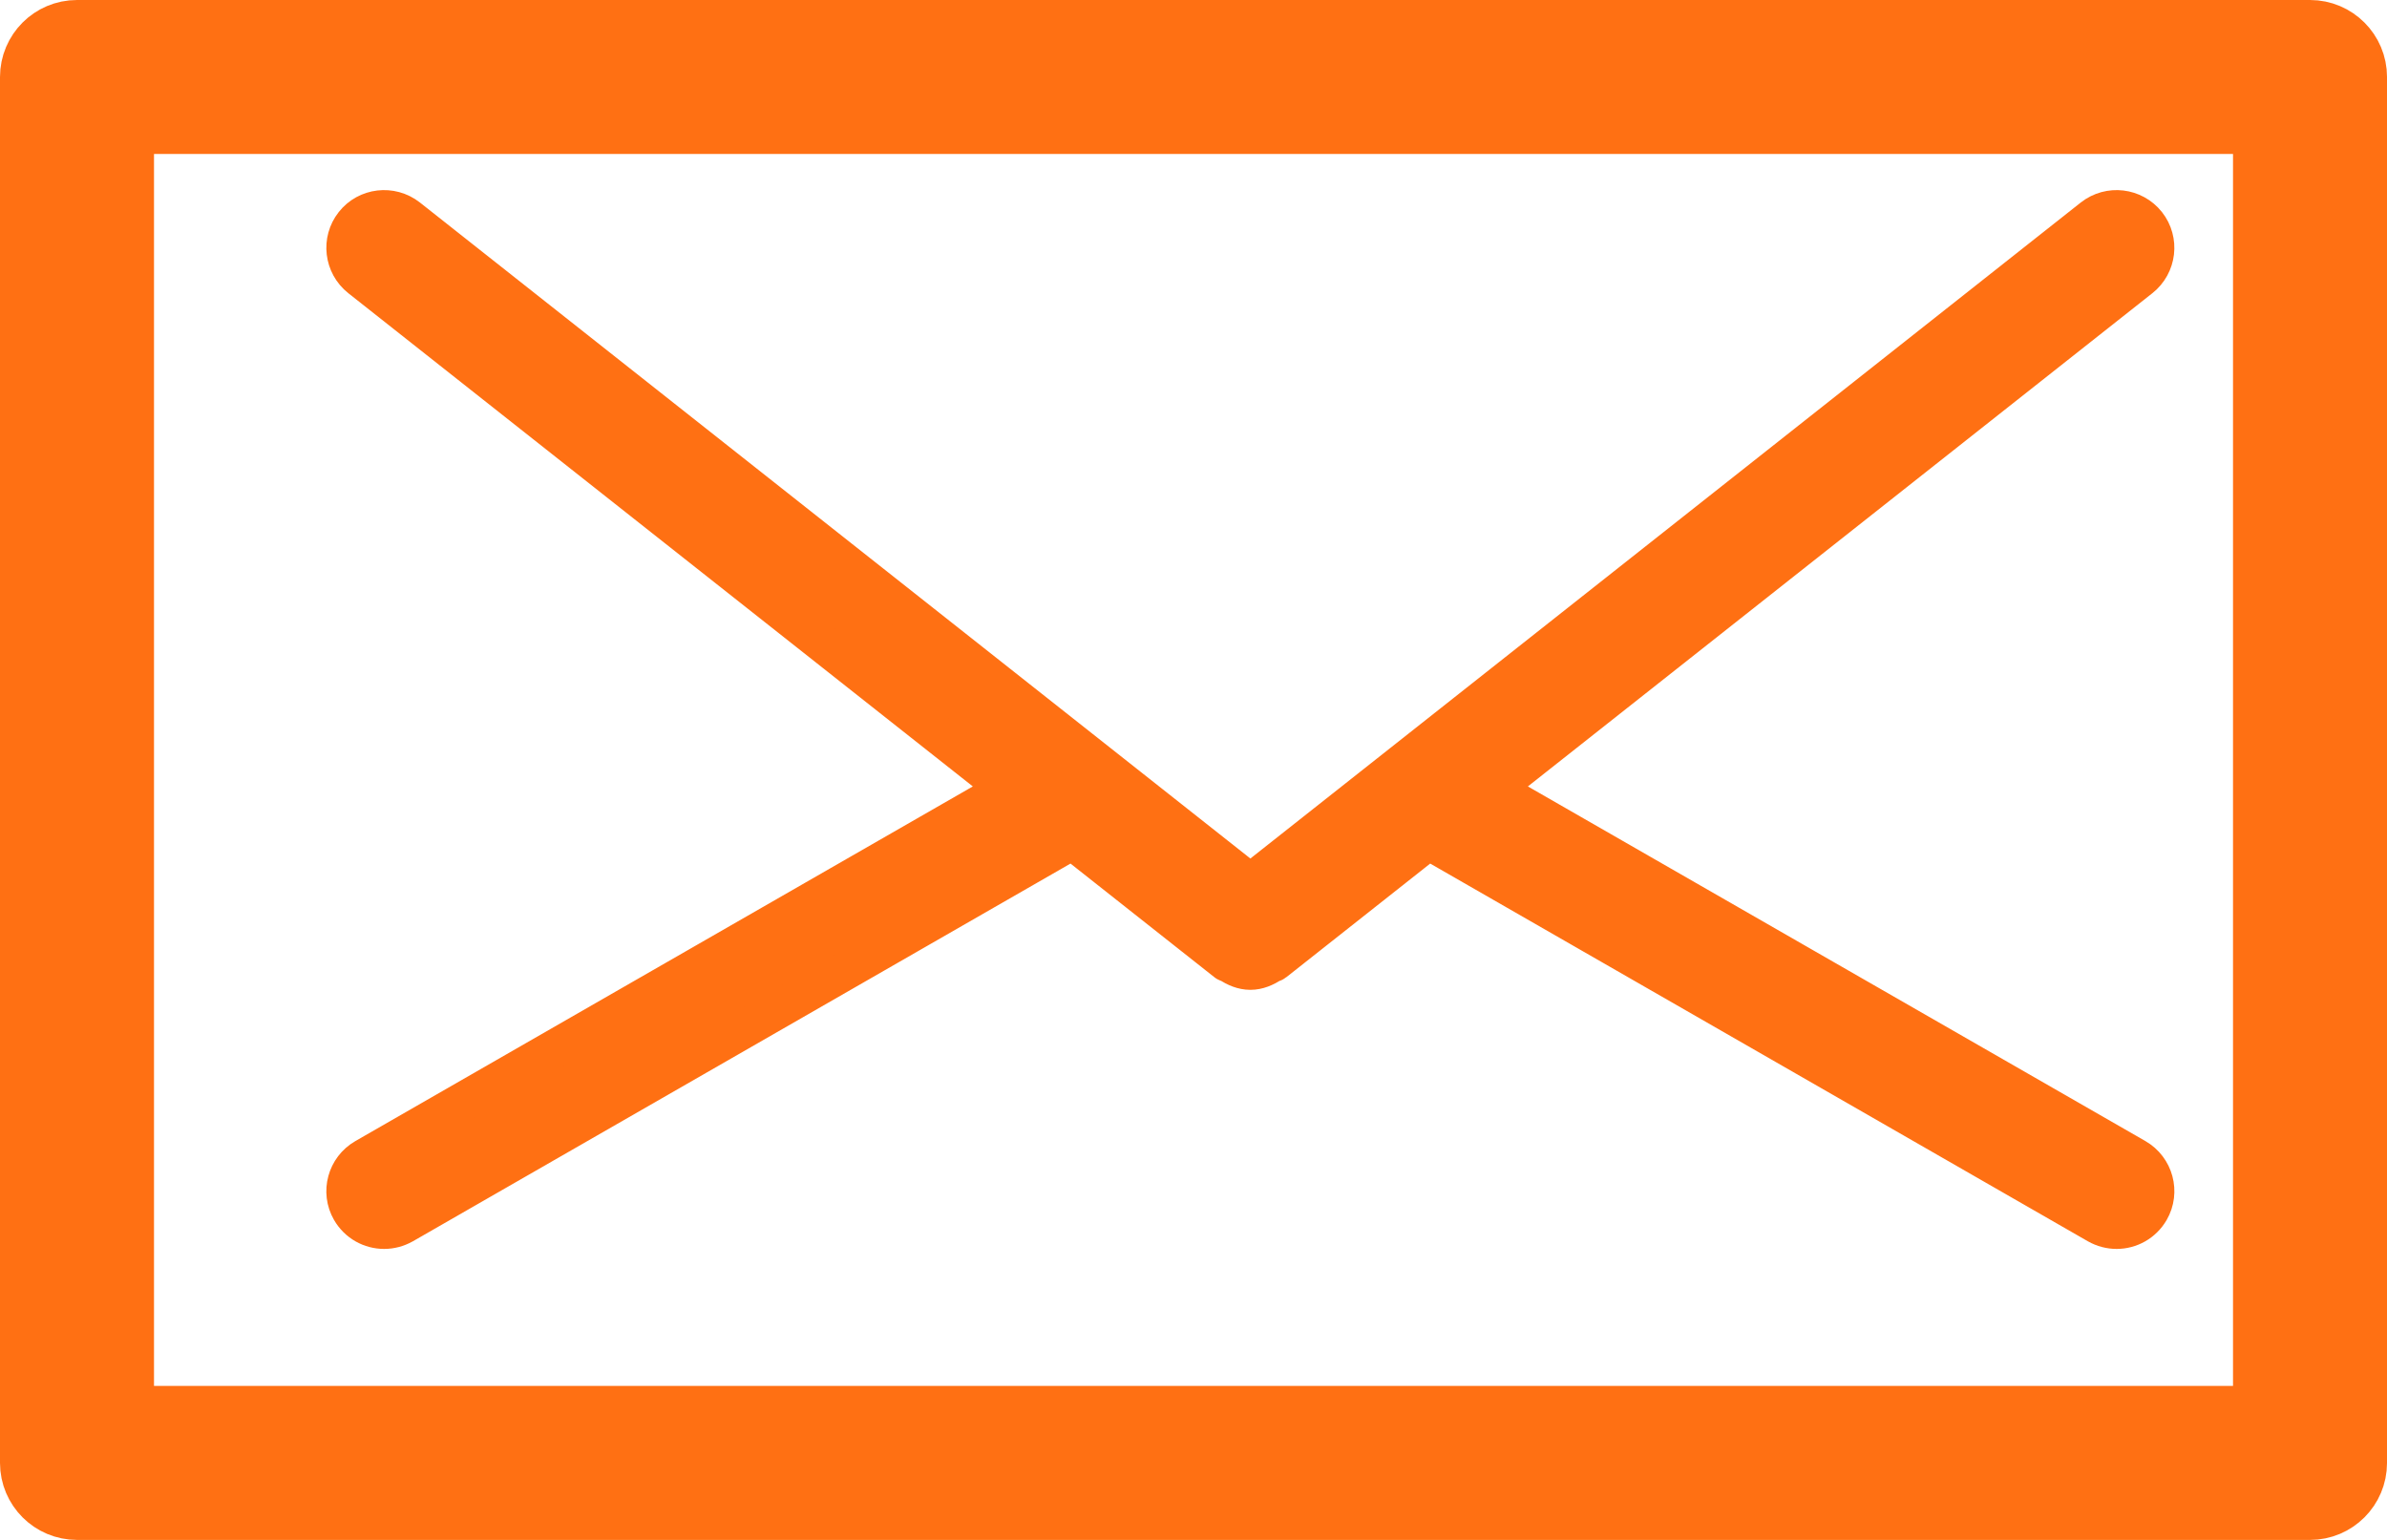
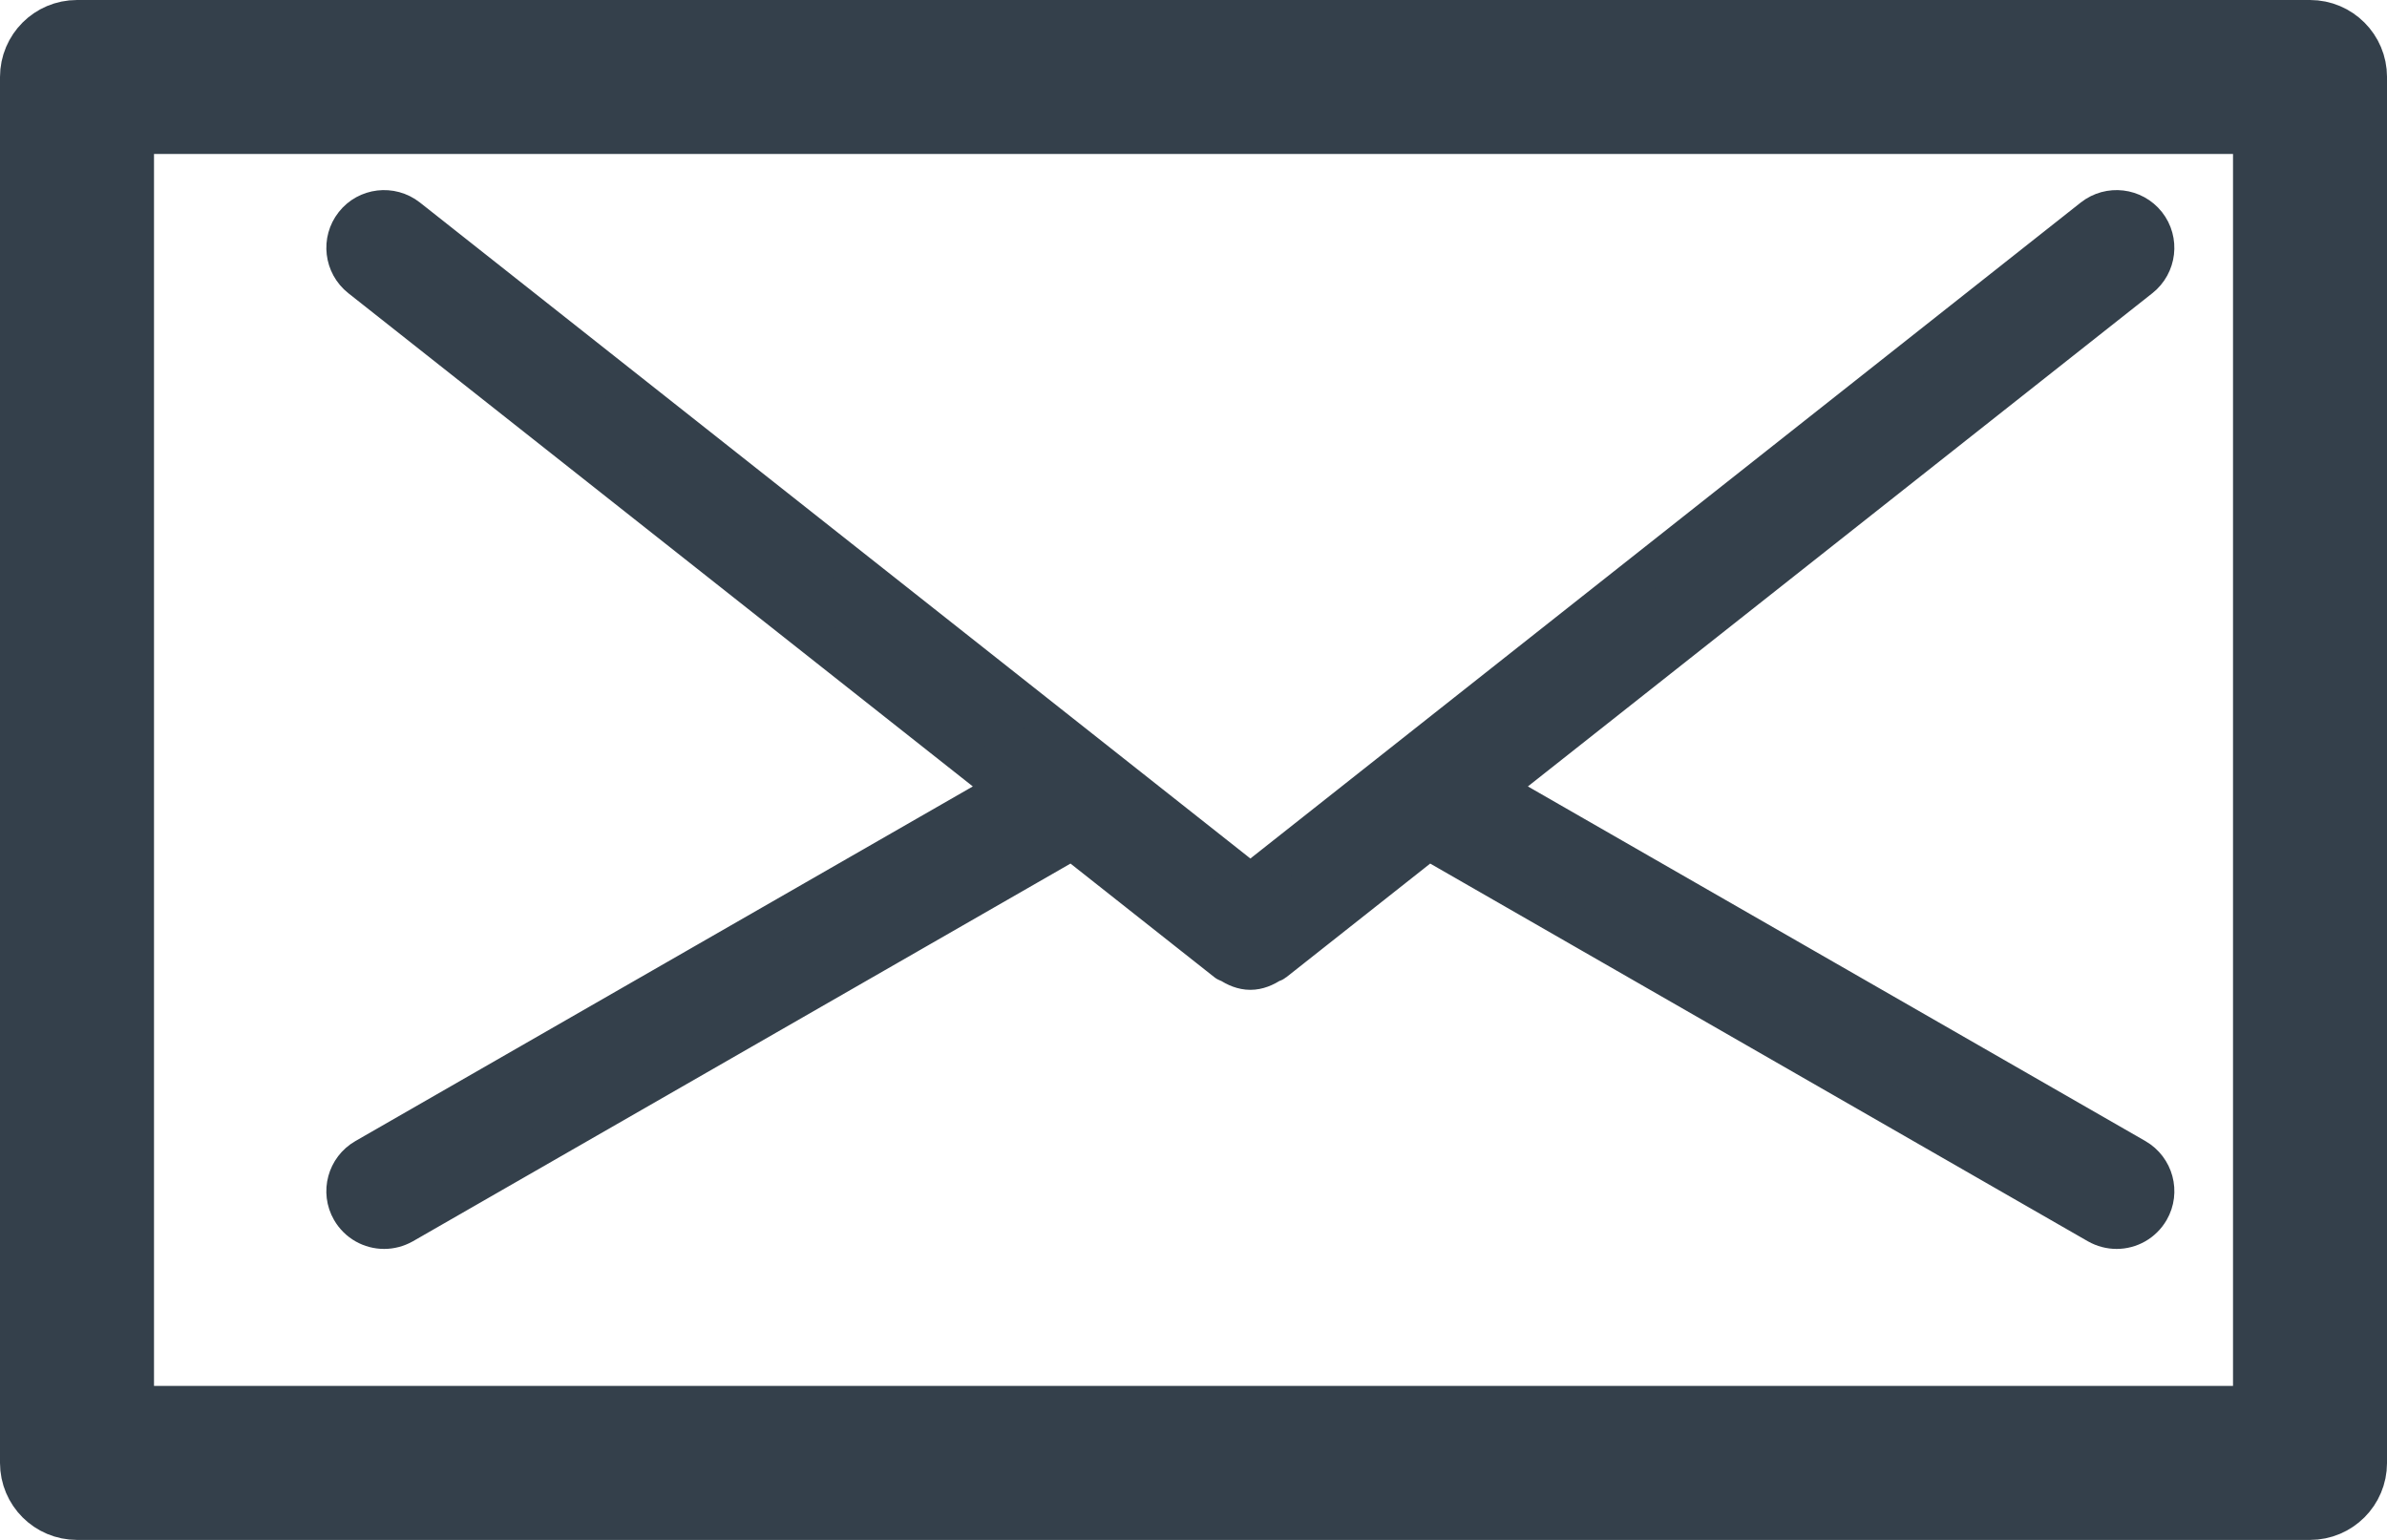
<svg xmlns="http://www.w3.org/2000/svg" id="svg_mail" version="1.1" viewBox="0 0 41.333 26.667">
  <defs>
    <clipPath id="clipPath202">
      <path d="m0 20h31v-20h-31z" />
    </clipPath>
  </defs>
  <g transform="matrix(1.333333,0,0,-1.333333,0,26.66667)">
    <g clip-path="url(#clipPath202)">
-       <path d="m29.5 1.5h-28v17h28zm1 17.5c0 0.276-0.224 0.5-0.5 0.5h-29c-0.276 0-0.5-0.224-0.5-0.5v-18c0-0.276 0.224-0.5 0.5-0.5h29c0.276 0 0.5 0.224 0.5 0.5z" fill="#ff7013" />
-       <path d="m29.5 1.5h-28v17h28zm1 17.5c0 0.276-0.224 0.5-0.5 0.5h-29c-0.276 0-0.5-0.224-0.5-0.5v-18c0-0.276 0.224-0.5 0.5-0.5h29c0.276 0 0.5 0.224 0.5 0.5z" fill="none" stroke="#ff7013" stroke-miterlimit="10" />
+       <path d="m29.5 1.5h-28v17h28zm1 17.5c0 0.276-0.224 0.5-0.5 0.5h-29c-0.276 0-0.5-0.224-0.5-0.5v-18c0-0.276 0.224-0.5 0.5-0.5h29c0.276 0 0.5 0.224 0.5 0.5z" fill="#34404b" />
+       <path d="m29.5 1.5h-28v17h28zm1 17.5c0 0.276-0.224 0.5-0.5 0.5h-29c-0.276 0-0.5-0.224-0.5-0.5v-18c0-0.276 0.224-0.5 0.5-0.5h29c0.276 0 0.5 0.224 0.5 0.5z" fill="none" stroke="#34404b" stroke-miterlimit="10" />
      <g transform="translate(4.5547,4.2803)">
-         <path d="m0 0c0.093-0.161 0.261-0.251 0.434-0.251 0.085 0 0.17 0.022 0.249 0.066l8.687 4.99 2.004-1.583c0.011-9e-3 0.025-6e-3 0.037-0.013 0.083-0.056 0.175-0.095 0.273-0.095 0.097 0 0.189 0.039 0.272 0.095 0.012 7e-3 0.026 4e-3 0.037 0.013l2.004 1.583 8.688-4.99c0.078-0.044 0.164-0.066 0.249-0.066 0.172 0 0.34 0.09 0.433 0.251 0.138 0.239 0.055 0.545-0.184 0.683l-8.34 4.79 8.4 6.635c0.217 0.172 0.254 0.486 0.083 0.703-0.172 0.216-0.485 0.253-0.702 0.083l-10.94-8.643-10.941 8.643c-0.218 0.17-0.532 0.133-0.702-0.083-0.171-0.217-0.134-0.531 0.083-0.703l8.4-6.635-8.339-4.79c-0.24-0.138-0.323-0.444-0.185-0.683" fill="#ff7013" />
+         <path d="m0 0c0.093-0.161 0.261-0.251 0.434-0.251 0.085 0 0.17 0.022 0.249 0.066l8.687 4.99 2.004-1.583c0.011-9e-3 0.025-6e-3 0.037-0.013 0.083-0.056 0.175-0.095 0.273-0.095 0.097 0 0.189 0.039 0.272 0.095 0.012 7e-3 0.026 4e-3 0.037 0.013l2.004 1.583 8.688-4.99c0.078-0.044 0.164-0.066 0.249-0.066 0.172 0 0.34 0.09 0.433 0.251 0.138 0.239 0.055 0.545-0.184 0.683l-8.34 4.79 8.4 6.635c0.217 0.172 0.254 0.486 0.083 0.703-0.172 0.216-0.485 0.253-0.702 0.083l-10.94-8.643-10.941 8.643c-0.218 0.17-0.532 0.133-0.702-0.083-0.171-0.217-0.134-0.531 0.083-0.703l8.4-6.635-8.339-4.79c-0.24-0.138-0.323-0.444-0.185-0.683" fill="#34404b" />
      </g>
      <g transform="translate(4.5547,4.2803)">
-         <path d="m0 0c0.093-0.161 0.261-0.251 0.434-0.251 0.085 0 0.17 0.022 0.249 0.066l8.687 4.99 2.004-1.583c0.011-9e-3 0.025-6e-3 0.037-0.013 0.083-0.056 0.175-0.095 0.273-0.095 0.097 0 0.189 0.039 0.272 0.095 0.012 7e-3 0.026 4e-3 0.037 0.013l2.004 1.583 8.688-4.99c0.078-0.044 0.164-0.066 0.249-0.066 0.172 0 0.34 0.09 0.433 0.251 0.138 0.239 0.055 0.545-0.184 0.683l-8.34 4.79 8.4 6.635c0.217 0.172 0.254 0.486 0.083 0.703-0.172 0.216-0.485 0.253-0.702 0.083l-10.94-8.643-10.941 8.643c-0.218 0.17-0.532 0.133-0.702-0.083-0.171-0.217-0.134-0.531 0.083-0.703l8.4-6.635-8.339-4.79c-0.24-0.138-0.323-0.444-0.185-0.683z" fill="none" stroke="#ff7013" stroke-miterlimit="10" stroke-width=".5" />
+         <path d="m0 0c0.093-0.161 0.261-0.251 0.434-0.251 0.085 0 0.17 0.022 0.249 0.066l8.687 4.99 2.004-1.583c0.011-9e-3 0.025-6e-3 0.037-0.013 0.083-0.056 0.175-0.095 0.273-0.095 0.097 0 0.189 0.039 0.272 0.095 0.012 7e-3 0.026 4e-3 0.037 0.013l2.004 1.583 8.688-4.99c0.078-0.044 0.164-0.066 0.249-0.066 0.172 0 0.34 0.09 0.433 0.251 0.138 0.239 0.055 0.545-0.184 0.683l-8.34 4.79 8.4 6.635c0.217 0.172 0.254 0.486 0.083 0.703-0.172 0.216-0.485 0.253-0.702 0.083l-10.94-8.643-10.941 8.643c-0.218 0.17-0.532 0.133-0.702-0.083-0.171-0.217-0.134-0.531 0.083-0.703l8.4-6.635-8.339-4.79c-0.24-0.138-0.323-0.444-0.185-0.683z" fill="none" stroke="#34404b" stroke-miterlimit="10" stroke-width=".5" />
      </g>
    </g>
  </g>
</svg>
